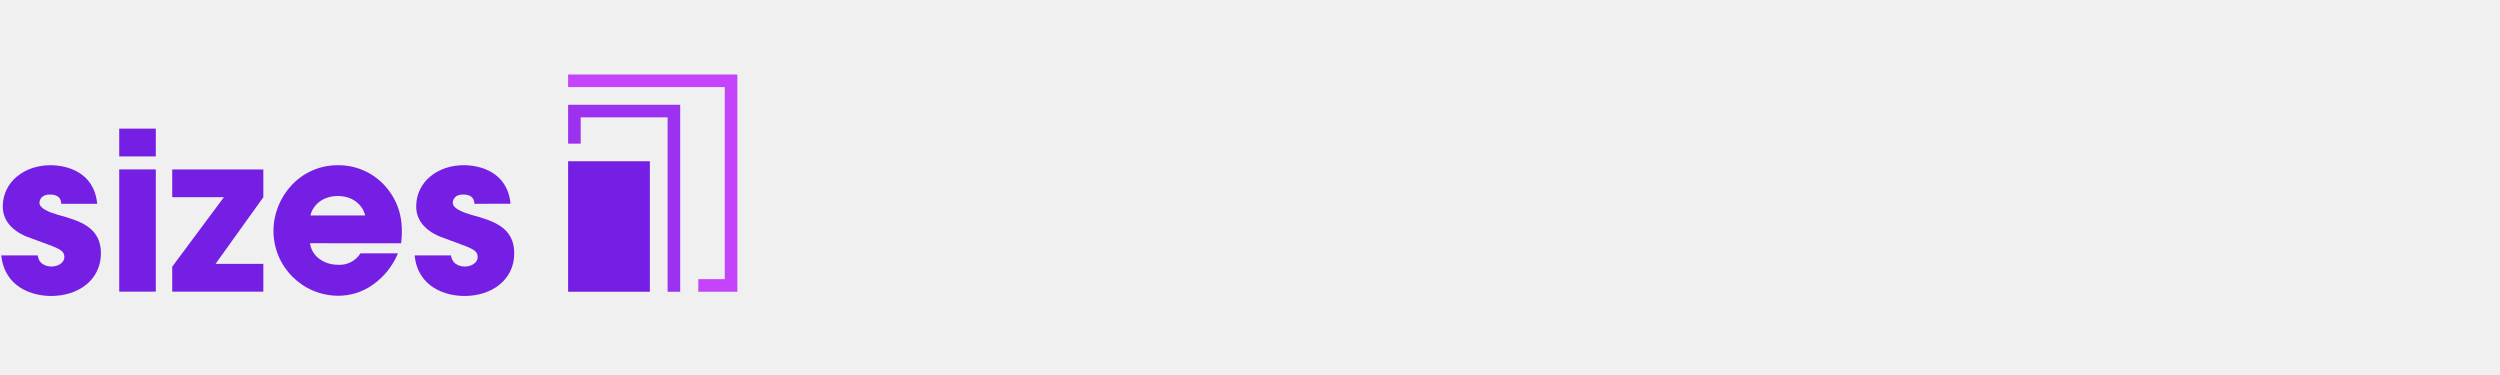
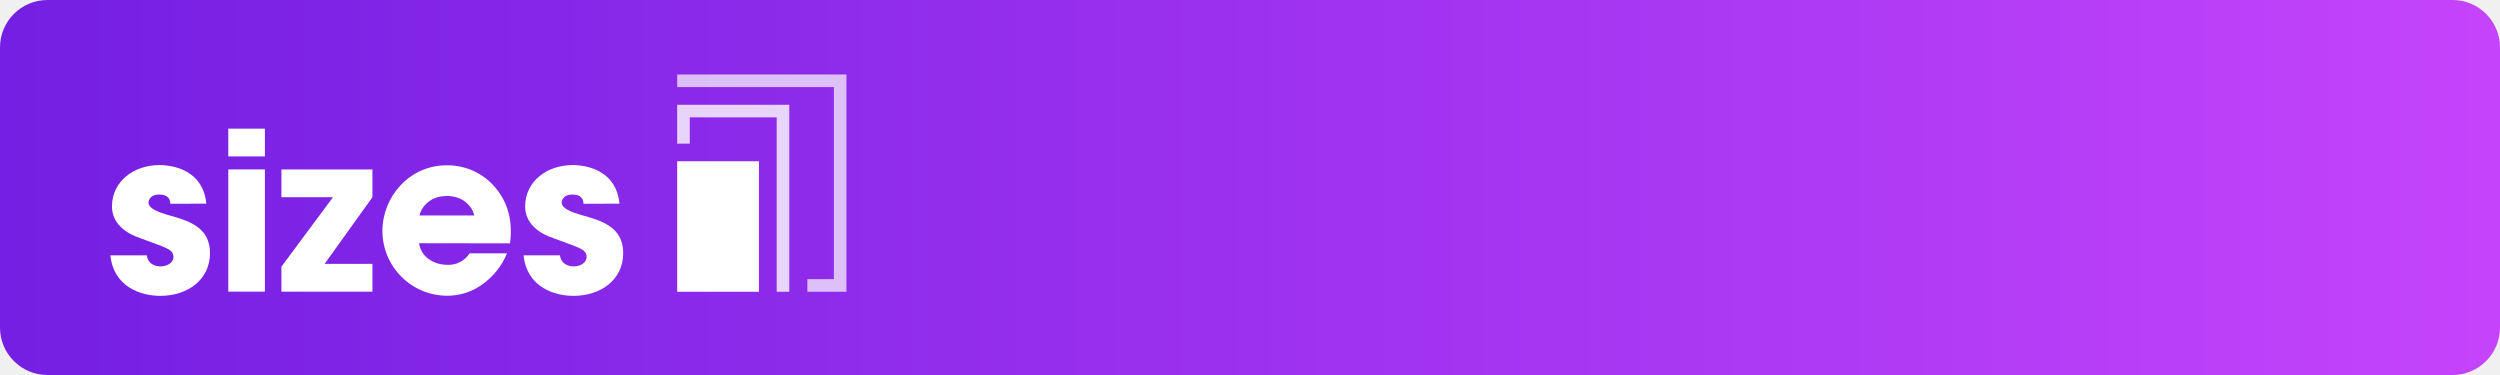
<svg xmlns="http://www.w3.org/2000/svg" viewBox="0 0 900 135">
-   <defs />
-   <path fill="#741fe3" d="M22.06,73.36c-.08-1-.24-3.33-4.13-3.33C15.16,70,14.2,71.77,14.2,73c0,2,3.25,3.33,6.74,4.36,7.46,2.06,15.39,4.28,15.39,13.8,0,9.68-8.17,15.39-17.93,15.39-6.66,0-16.74-3-17.93-14.6H13.57c.56,4,4.44,4,5,4,2.22,0,4.6-1.27,4.6-3.41,0-3-3.25-3.41-11.66-6.66C5.8,84.07,1,80.34,1,74.39,1,65.27,9,59.48,18.09,59.48c5.79,0,15.79,2.3,16.9,13.88Z" />
-   <path fill="#741fe3" d="M42.92,46.31H56.09v10H42.92Zm0,14.68H56.09v44H42.92Z" />
-   <path fill="#741fe3" d="M62,96,80.6,71H62V61H94.8V71L77.59,95H94.8v10H62Z" />
-   <path fill="#741fe3" d="M111.62,87.56c.56,4.68,5,7.77,10.15,7.77a8.87,8.87,0,0,0,8-4.13h13.49a25.83,25.83,0,0,1-9,11.27,21.4,21.4,0,0,1-12.54,4A23.36,23.36,0,0,1,98.45,83.12c0-12.3,9.68-23.64,23.09-23.64a22.52,22.52,0,0,1,16.66,7c5.55,5.95,7.22,13,6.19,21.1Zm19.83-10c-.32-2.06-3-7-9.84-7s-9.52,4.92-9.84,7Z" />
-   <path fill="#741fe3" d="M170.81,73.36c-.08-1-.24-3.33-4.13-3.33C163.9,70,163,71.77,163,73c0,2,3.25,3.33,6.74,4.36,7.46,2.06,15.39,4.28,15.39,13.8,0,9.68-8.17,15.39-17.93,15.39-6.66,0-16.74-3-17.93-14.6h13.09c.56,4,4.44,4,5,4,2.22,0,4.6-1.27,4.6-3.41,0-3-3.25-3.41-11.66-6.66-5.71-1.83-10.47-5.55-10.47-11.5,0-9.12,7.93-14.91,17.06-14.91,5.79,0,15.78,2.3,16.9,13.88Z" />
-   <polygon fill="#c444fb" points="265.45 105.03 251.39 105.03 251.39 100.49 260.92 100.49 260.92 31.35 204.52 31.35 204.52 26.82 265.45 26.82 265.45 105.03" />
-   <polygon fill="#9c32ef" points="244.87 105.03 240.34 105.03 240.34 42.25 209.05 42.25 209.05 51.71 204.52 51.71 204.52 37.72 244.87 37.72 244.87 105.03" />
-   <rect fill="#741fe3" x="204.52" y="58.05" width="29.43" height="46.98" />
+   <defs>
+     <style>.cls-1{fill:url(#linear-gradient);}.cls-2,.cls-3,.cls-4{fill:#fff;}.cls-3{opacity:0.7;}.cls-4{opacity:0.8;}</style>
+     <linearGradient id="linear-gradient" y1="67.5" x2="900" y2="67.5" gradientUnits="userSpaceOnUse">
+       <stop offset="0" stop-color="#741fe3" />
+       <stop offset="1" stop-color="#c444fb" />
+     </linearGradient>
+   </defs>
+   <rect class="cls-1" width="900" height="135" rx="17.09" ry="17.09" />
+   <path class="cls-2" d="M61.33,73.36c-.08-1-.24-3.33-4.13-3.33-2.78,0-3.73,1.74-3.73,2.93,0,2,3.25,3.33,6.74,4.36,7.46,2.06,15.39,4.28,15.39,13.8,0,9.68-8.17,15.39-17.93,15.39-6.66,0-16.74-3-17.93-14.6H52.84c.56,4,4.44,4,5,4,2.22,0,4.6-1.27,4.6-3.41,0-3-3.25-3.41-11.66-6.66-5.71-1.83-10.47-5.55-10.47-11.5,0-9.12,7.93-14.91,17.06-14.91,5.79,0,15.79,2.3,16.9,13.88Z" />
+   <path class="cls-2" d="M82.19,46.31H95.36v10H82.19Zm0,14.68H95.36v44H82.19Z" />
+   <path class="cls-2" d="M101.31,96l18.56-25H101.31V61h32.76V71L116.86,95h17.21v10H101.31Z" />
+   <path class="cls-2" d="M150.89,87.56c.56,4.68,5,7.77,10.15,7.77a8.87,8.87,0,0,0,8-4.13h13.49a25.83,25.83,0,0,1-9,11.27,21.4,21.4,0,0,1-12.54,4,23.36,23.36,0,0,1-23.32-23.32c0-12.3,9.68-23.64,23.09-23.64a22.52,22.52,0,0,1,16.66,7c5.55,5.95,7.22,13,6.19,21.1Zm19.83-10c-.32-2.06-3-7-9.84-7s-9.52,4.92-9.84,7Z" />
+   <path class="cls-2" d="M210.08,73.36c-.08-1-.24-3.33-4.13-3.33-2.78,0-3.73,1.74-3.73,2.93,0,2,3.25,3.33,6.74,4.36,7.46,2.06,15.39,4.28,15.39,13.8,0,9.68-8.17,15.39-17.93,15.39-6.66,0-16.74-3-17.93-14.6h13.09c.56,4,4.44,4,5,4,2.22,0,4.6-1.27,4.6-3.41,0-3-3.25-3.41-11.66-6.66-5.71-1.83-10.47-5.55-10.47-11.5,0-9.12,7.93-14.91,17.06-14.91,5.79,0,15.78,2.3,16.9,13.88Z" />
+   <polygon class="cls-3" points="304.72 105.03 290.66 105.03 290.66 100.49 300.19 100.49 300.19 31.35 243.79 31.35 243.79 26.82 304.72 26.82 304.72 105.03" />
+   <polygon class="cls-4" points="284.14 105.03 279.61 105.03 279.61 42.25 248.32 42.25 248.32 51.71 243.79 51.71 243.79 37.72 284.14 37.72 284.14 105.03" />
+   <rect class="cls-2" x="243.79" y="58.05" width="29.43" height="46.98" />
</svg>
